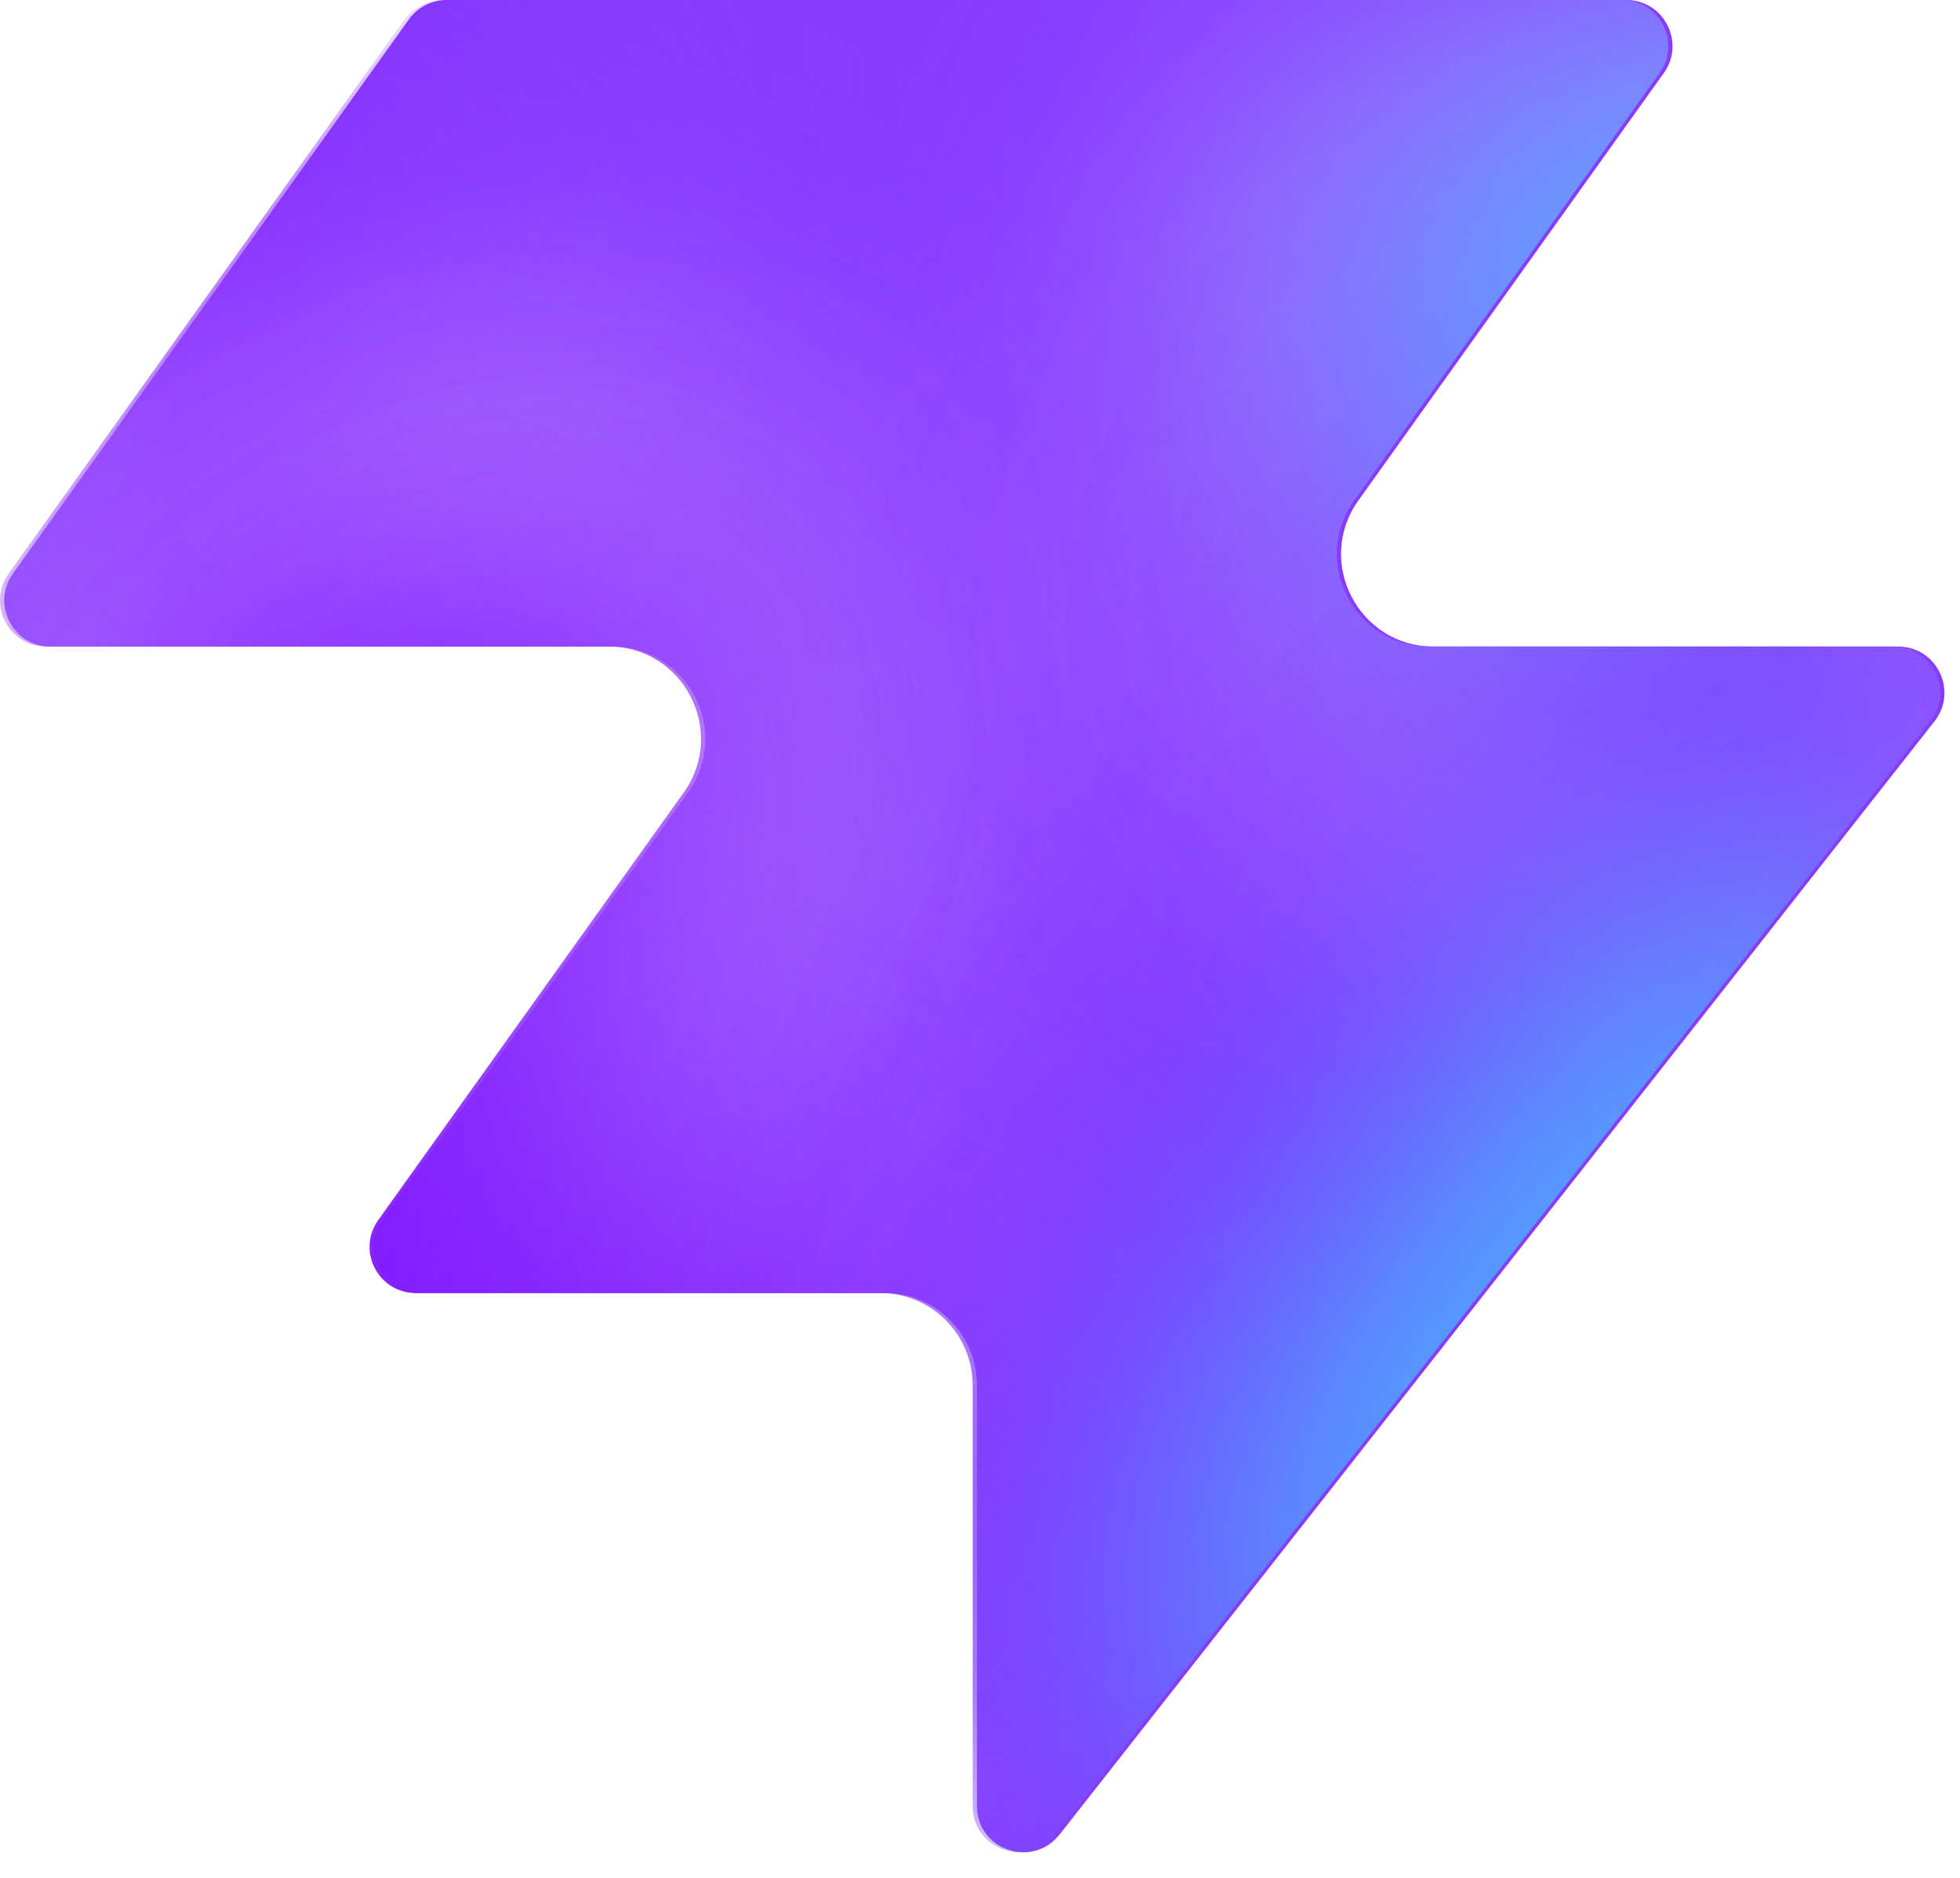
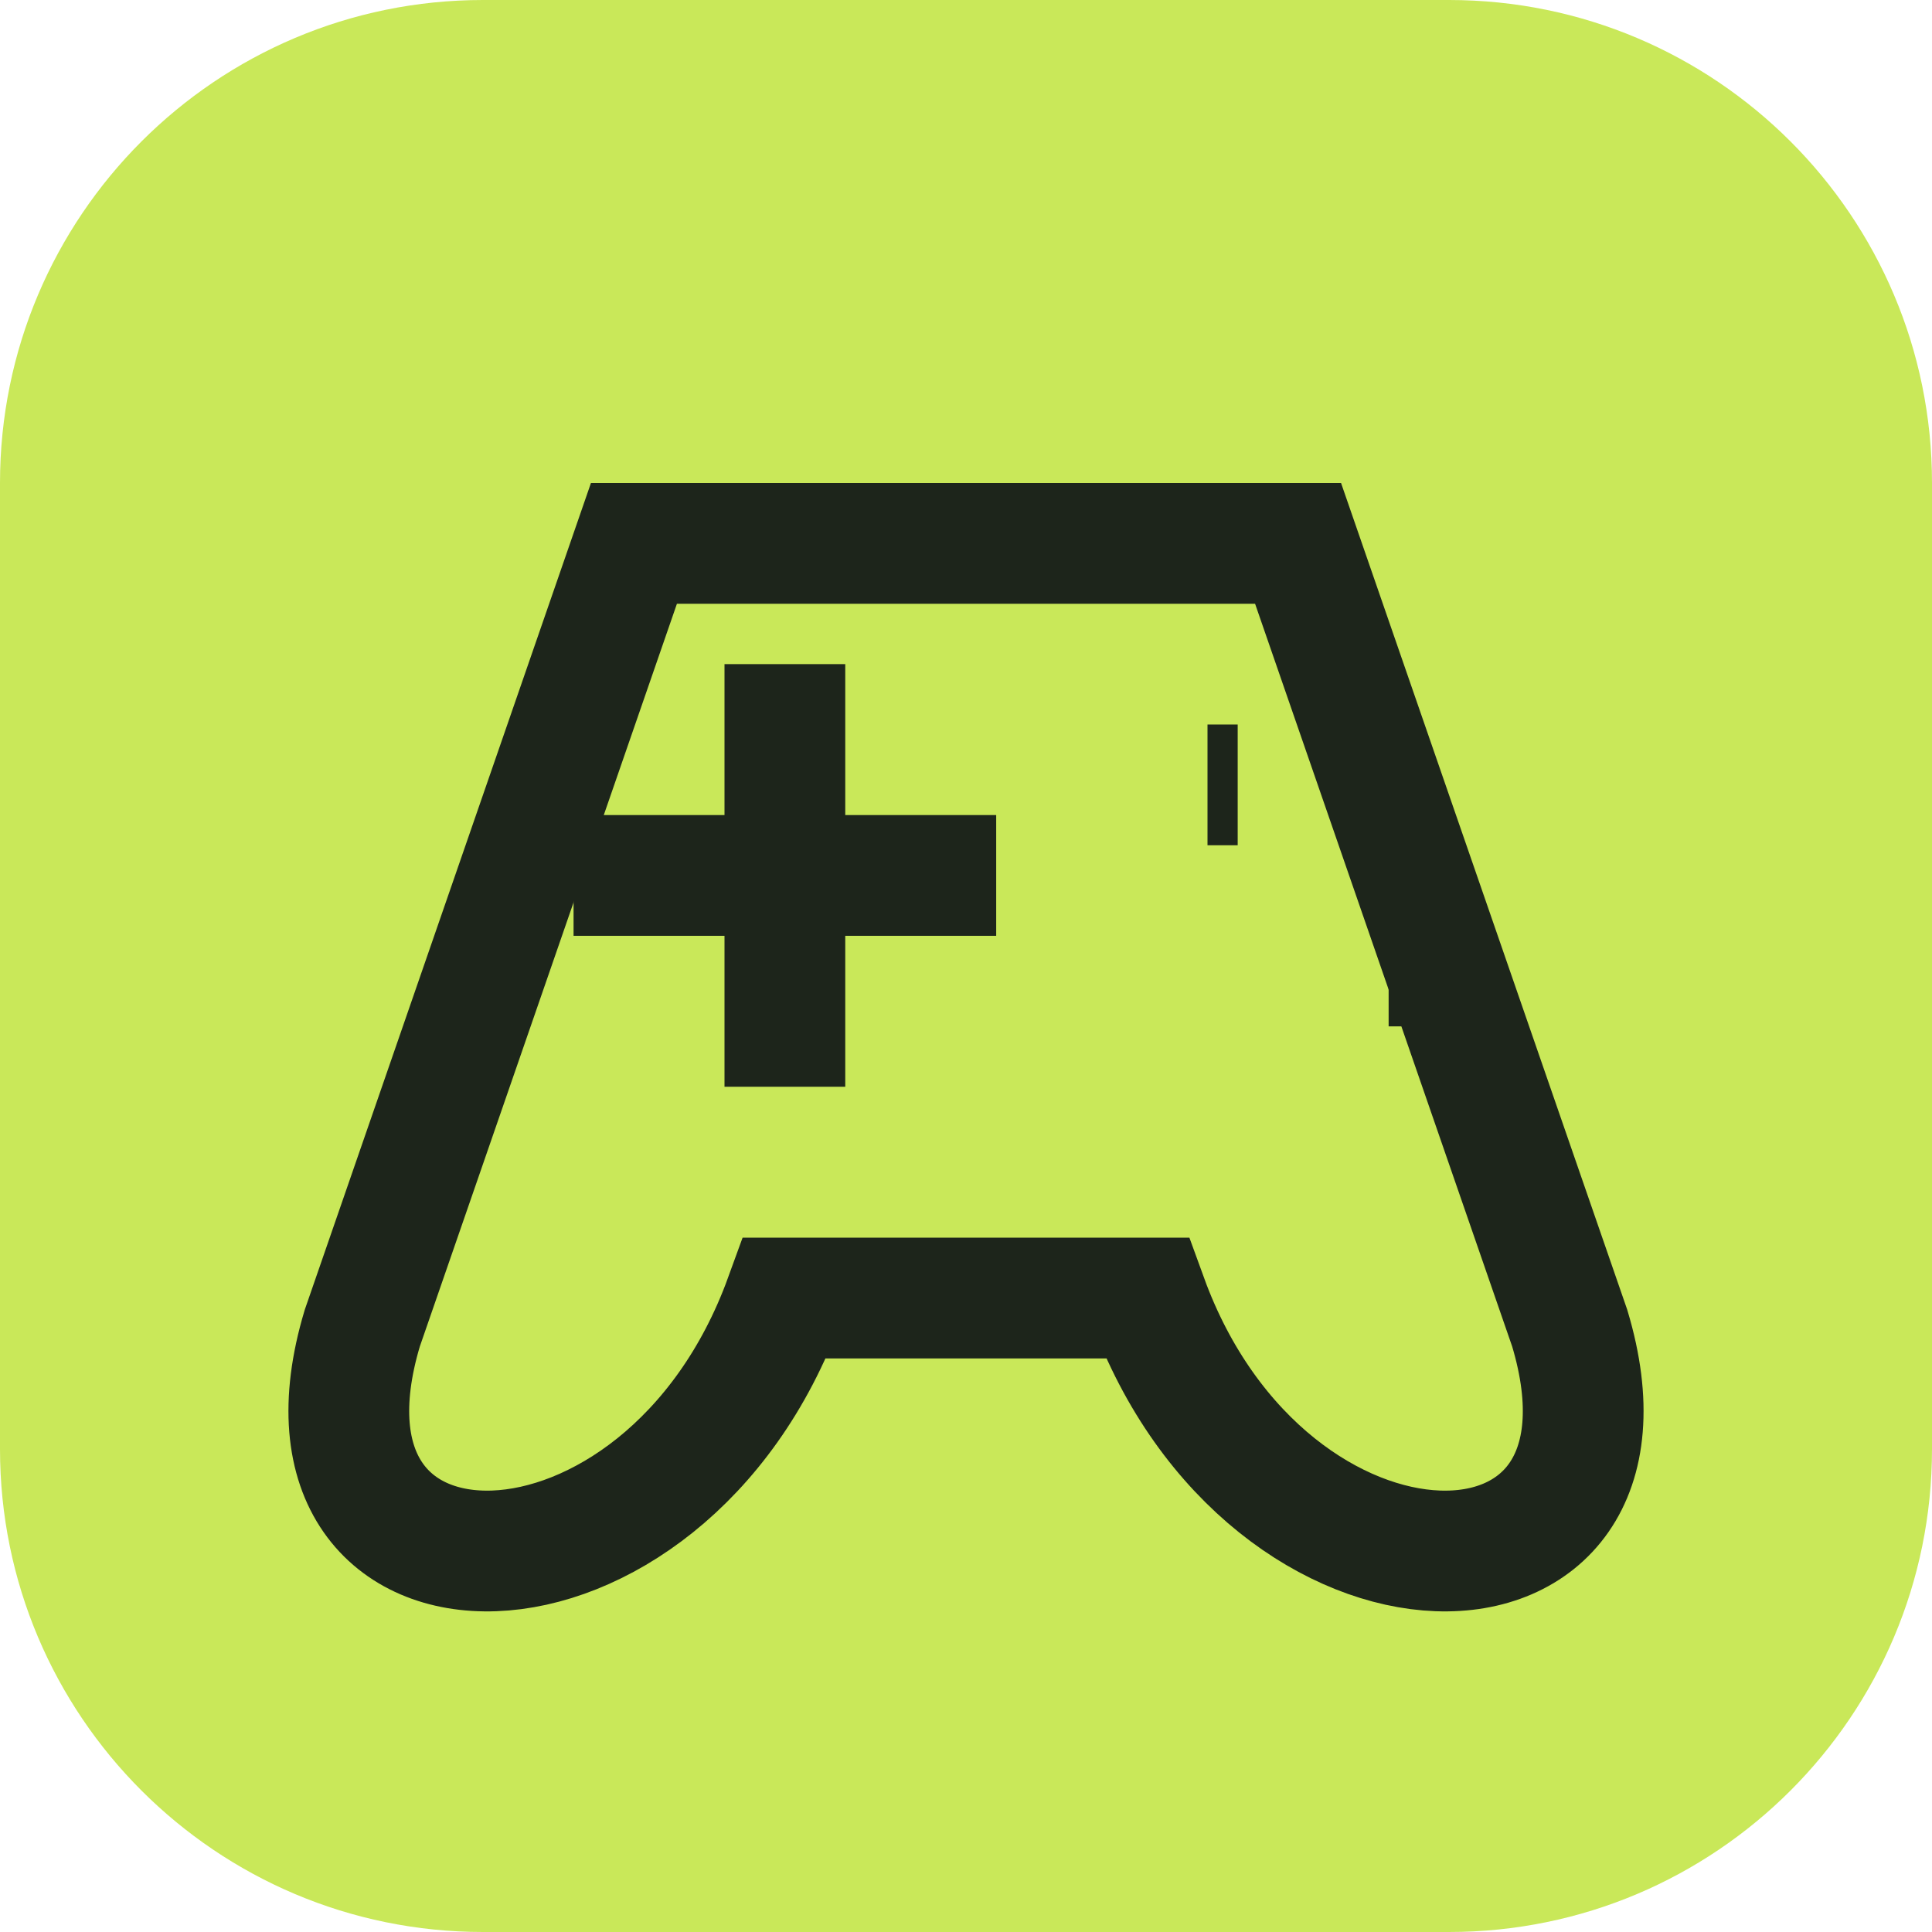
- <svg xmlns="http://www.w3.org/2000/svg" width="48" height="46" fill="none" viewBox="0 0 48 46">
-   <path fill="#863bff" d="M25.946 44.938c-.664.845-2.021.375-2.021-.698V33.937a2.26 2.26 0 0 0-2.262-2.262H10.287c-.92 0-1.456-1.04-.92-1.788l7.48-10.471c1.07-1.497 0-3.578-1.842-3.578H1.237c-.92 0-1.456-1.04-.92-1.788L10.013.474c.214-.297.556-.474.92-.474h28.894c.92 0 1.456 1.04.92 1.788l-7.48 10.471c-1.07 1.498 0 3.579 1.842 3.579h11.377c.943 0 1.473 1.088.89 1.83L25.947 44.94z" style="fill:#863bff;fill:color(display-p3 .525 .23 1);fill-opacity:1" />
-   <mask id="a" width="48" height="46" x="0" y="0" maskUnits="userSpaceOnUse" style="mask-type:alpha">
-     <path fill="#000" d="M25.842 44.938c-.664.844-2.021.375-2.021-.698V33.937a2.26 2.26 0 0 0-2.262-2.262H10.183c-.92 0-1.456-1.04-.92-1.788l7.48-10.471c1.07-1.498 0-3.579-1.842-3.579H1.133c-.92 0-1.456-1.04-.92-1.787L9.91.473c.214-.297.556-.474.92-.474h28.894c.92 0 1.456 1.04.92 1.788l-7.48 10.471c-1.07 1.498 0 3.578 1.842 3.578h11.377c.943 0 1.473 1.088.89 1.832L25.843 44.94z" style="fill:#000;fill-opacity:1" />
-   </mask>
-   <g mask="url(#a)">
-     <g filter="url(#b)">
-       <ellipse cx="5.508" cy="14.704" fill="#ede6ff" rx="5.508" ry="14.704" style="fill:#ede6ff;fill:color(display-p3 .927 .903 1);fill-opacity:1" transform="matrix(.00324 1 1 -.00324 -4.47 31.516)" />
-     </g>
-     <g filter="url(#c)">
-       <ellipse cx="10.399" cy="29.851" fill="#ede6ff" rx="10.399" ry="29.851" style="fill:#ede6ff;fill:color(display-p3 .927 .903 1);fill-opacity:1" transform="matrix(.00324 1 1 -.00324 -39.328 7.883)" />
-     </g>
-     <g filter="url(#d)">
-       <ellipse cx="5.508" cy="30.487" fill="#7e14ff" rx="5.508" ry="30.487" style="fill:#7e14ff;fill:color(display-p3 .492 .077 1);fill-opacity:1" transform="rotate(89.814 -25.913 -14.639)scale(1 -1)" />
-     </g>
-     <g filter="url(#e)">
-       <ellipse cx="5.508" cy="30.599" fill="#7e14ff" rx="5.508" ry="30.599" style="fill:#7e14ff;fill:color(display-p3 .492 .077 1);fill-opacity:1" transform="rotate(89.814 -32.644 -3.334)scale(1 -1)" />
-     </g>
-     <g filter="url(#f)">
-       <ellipse cx="5.508" cy="30.599" fill="#7e14ff" rx="5.508" ry="30.599" style="fill:#7e14ff;fill:color(display-p3 .492 .077 1);fill-opacity:1" transform="matrix(.00324 1 1 -.00324 -34.34 30.47)" />
-     </g>
-     <g filter="url(#g)">
-       <ellipse cx="14.072" cy="22.078" fill="#ede6ff" rx="14.072" ry="22.078" style="fill:#ede6ff;fill:color(display-p3 .927 .903 1);fill-opacity:1" transform="rotate(93.35 24.506 48.493)scale(-1 1)" />
-     </g>
-     <g filter="url(#h)">
-       <ellipse cx="3.47" cy="21.501" fill="#7e14ff" rx="3.47" ry="21.501" style="fill:#7e14ff;fill:color(display-p3 .492 .077 1);fill-opacity:1" transform="rotate(89.009 28.708 47.59)scale(-1 1)" />
-     </g>
-     <g filter="url(#i)">
-       <ellipse cx="3.47" cy="21.501" fill="#7e14ff" rx="3.47" ry="21.501" style="fill:#7e14ff;fill:color(display-p3 .492 .077 1);fill-opacity:1" transform="rotate(89.009 28.708 47.59)scale(-1 1)" />
-     </g>
-     <g filter="url(#j)">
-       <ellipse cx=".387" cy="8.972" fill="#7e14ff" rx="4.407" ry="29.108" style="fill:#7e14ff;fill:color(display-p3 .492 .077 1);fill-opacity:1" transform="rotate(39.51 .387 8.972)" />
-     </g>
-     <g filter="url(#k)">
-       <ellipse cx="47.523" cy="-6.092" fill="#7e14ff" rx="4.407" ry="29.108" style="fill:#7e14ff;fill:color(display-p3 .492 .077 1);fill-opacity:1" transform="rotate(37.892 47.523 -6.092)" />
-     </g>
-     <g filter="url(#l)">
-       <ellipse cx="41.412" cy="6.333" fill="#47bfff" rx="5.971" ry="9.665" style="fill:#47bfff;fill:color(display-p3 .28 .748 1);fill-opacity:1" transform="rotate(37.892 41.412 6.333)" />
-     </g>
-     <g filter="url(#m)">
-       <ellipse cx="-1.879" cy="38.332" fill="#7e14ff" rx="4.407" ry="29.108" style="fill:#7e14ff;fill:color(display-p3 .492 .077 1);fill-opacity:1" transform="rotate(37.892 -1.88 38.332)" />
-     </g>
-     <g filter="url(#n)">
-       <ellipse cx="-1.879" cy="38.332" fill="#7e14ff" rx="4.407" ry="29.108" style="fill:#7e14ff;fill:color(display-p3 .492 .077 1);fill-opacity:1" transform="rotate(37.892 -1.88 38.332)" />
-     </g>
-     <g filter="url(#o)">
-       <ellipse cx="35.651" cy="29.907" fill="#7e14ff" rx="4.407" ry="29.108" style="fill:#7e14ff;fill:color(display-p3 .492 .077 1);fill-opacity:1" transform="rotate(37.892 35.651 29.907)" />
-     </g>
-     <g filter="url(#p)">
-       <ellipse cx="38.418" cy="32.4" fill="#47bfff" rx="5.971" ry="15.297" style="fill:#47bfff;fill:color(display-p3 .28 .748 1);fill-opacity:1" transform="rotate(37.892 38.418 32.4)" />
-     </g>
-   </g>
-   <defs>
-     <filter id="b" width="60.045" height="41.654" x="-19.77" y="16.149" color-interpolation-filters="sRGB" filterUnits="userSpaceOnUse">
-       <feFlood flood-opacity="0" result="BackgroundImageFix" />
-       <feBlend in="SourceGraphic" in2="BackgroundImageFix" result="shape" />
-       <feGaussianBlur result="effect1_foregroundBlur_2002_17158" stdDeviation="7.659" />
-     </filter>
-     <filter id="c" width="90.34" height="51.437" x="-54.613" y="-7.533" color-interpolation-filters="sRGB" filterUnits="userSpaceOnUse">
-       <feFlood flood-opacity="0" result="BackgroundImageFix" />
-       <feBlend in="SourceGraphic" in2="BackgroundImageFix" result="shape" />
-       <feGaussianBlur result="effect1_foregroundBlur_2002_17158" stdDeviation="7.659" />
-     </filter>
-     <filter id="d" width="79.355" height="29.4" x="-49.64" y="2.03" color-interpolation-filters="sRGB" filterUnits="userSpaceOnUse">
-       <feFlood flood-opacity="0" result="BackgroundImageFix" />
-       <feBlend in="SourceGraphic" in2="BackgroundImageFix" result="shape" />
-       <feGaussianBlur result="effect1_foregroundBlur_2002_17158" stdDeviation="4.596" />
-     </filter>
-     <filter id="e" width="79.579" height="29.4" x="-45.045" y="20.029" color-interpolation-filters="sRGB" filterUnits="userSpaceOnUse">
-       <feFlood flood-opacity="0" result="BackgroundImageFix" />
-       <feBlend in="SourceGraphic" in2="BackgroundImageFix" result="shape" />
-       <feGaussianBlur result="effect1_foregroundBlur_2002_17158" stdDeviation="4.596" />
-     </filter>
-     <filter id="f" width="79.579" height="29.4" x="-43.513" y="21.178" color-interpolation-filters="sRGB" filterUnits="userSpaceOnUse">
-       <feFlood flood-opacity="0" result="BackgroundImageFix" />
-       <feBlend in="SourceGraphic" in2="BackgroundImageFix" result="shape" />
-       <feGaussianBlur result="effect1_foregroundBlur_2002_17158" stdDeviation="4.596" />
-     </filter>
-     <filter id="g" width="74.749" height="58.852" x="15.756" y="-17.901" color-interpolation-filters="sRGB" filterUnits="userSpaceOnUse">
-       <feFlood flood-opacity="0" result="BackgroundImageFix" />
-       <feBlend in="SourceGraphic" in2="BackgroundImageFix" result="shape" />
-       <feGaussianBlur result="effect1_foregroundBlur_2002_17158" stdDeviation="7.659" />
-     </filter>
-     <filter id="h" width="61.377" height="25.362" x="23.548" y="2.284" color-interpolation-filters="sRGB" filterUnits="userSpaceOnUse">
-       <feFlood flood-opacity="0" result="BackgroundImageFix" />
-       <feBlend in="SourceGraphic" in2="BackgroundImageFix" result="shape" />
-       <feGaussianBlur result="effect1_foregroundBlur_2002_17158" stdDeviation="4.596" />
-     </filter>
-     <filter id="i" width="61.377" height="25.362" x="23.548" y="2.284" color-interpolation-filters="sRGB" filterUnits="userSpaceOnUse">
-       <feFlood flood-opacity="0" result="BackgroundImageFix" />
-       <feBlend in="SourceGraphic" in2="BackgroundImageFix" result="shape" />
-       <feGaussianBlur result="effect1_foregroundBlur_2002_17158" stdDeviation="4.596" />
-     </filter>
-     <filter id="j" width="56.045" height="63.649" x="-27.636" y="-22.853" color-interpolation-filters="sRGB" filterUnits="userSpaceOnUse">
-       <feFlood flood-opacity="0" result="BackgroundImageFix" />
-       <feBlend in="SourceGraphic" in2="BackgroundImageFix" result="shape" />
-       <feGaussianBlur result="effect1_foregroundBlur_2002_17158" stdDeviation="4.596" />
-     </filter>
-     <filter id="k" width="54.814" height="64.646" x="20.116" y="-38.415" color-interpolation-filters="sRGB" filterUnits="userSpaceOnUse">
-       <feFlood flood-opacity="0" result="BackgroundImageFix" />
-       <feBlend in="SourceGraphic" in2="BackgroundImageFix" result="shape" />
-       <feGaussianBlur result="effect1_foregroundBlur_2002_17158" stdDeviation="4.596" />
-     </filter>
-     <filter id="l" width="33.541" height="35.313" x="24.641" y="-11.323" color-interpolation-filters="sRGB" filterUnits="userSpaceOnUse">
-       <feFlood flood-opacity="0" result="BackgroundImageFix" />
-       <feBlend in="SourceGraphic" in2="BackgroundImageFix" result="shape" />
-       <feGaussianBlur result="effect1_foregroundBlur_2002_17158" stdDeviation="4.596" />
-     </filter>
-     <filter id="m" width="54.814" height="64.646" x="-29.286" y="6.009" color-interpolation-filters="sRGB" filterUnits="userSpaceOnUse">
-       <feFlood flood-opacity="0" result="BackgroundImageFix" />
-       <feBlend in="SourceGraphic" in2="BackgroundImageFix" result="shape" />
-       <feGaussianBlur result="effect1_foregroundBlur_2002_17158" stdDeviation="4.596" />
-     </filter>
-     <filter id="n" width="54.814" height="64.646" x="-29.286" y="6.009" color-interpolation-filters="sRGB" filterUnits="userSpaceOnUse">
-       <feFlood flood-opacity="0" result="BackgroundImageFix" />
-       <feBlend in="SourceGraphic" in2="BackgroundImageFix" result="shape" />
-       <feGaussianBlur result="effect1_foregroundBlur_2002_17158" stdDeviation="4.596" />
-     </filter>
-     <filter id="o" width="54.814" height="64.646" x="8.244" y="-2.416" color-interpolation-filters="sRGB" filterUnits="userSpaceOnUse">
-       <feFlood flood-opacity="0" result="BackgroundImageFix" />
-       <feBlend in="SourceGraphic" in2="BackgroundImageFix" result="shape" />
-       <feGaussianBlur result="effect1_foregroundBlur_2002_17158" stdDeviation="4.596" />
-     </filter>
-     <filter id="p" width="39.409" height="43.623" x="18.713" y="10.588" color-interpolation-filters="sRGB" filterUnits="userSpaceOnUse">
-       <feFlood flood-opacity="0" result="BackgroundImageFix" />
-       <feBlend in="SourceGraphic" in2="BackgroundImageFix" result="shape" />
-       <feGaussianBlur result="effect1_foregroundBlur_2002_17158" stdDeviation="4.596" />
-     </filter>
-   </defs>
+ <svg xmlns="http://www.w3.org/2000/svg" viewBox="0 0 64 64">
+   <rect width="64" height="64" rx="16" fill="#c9e859" />
+   <path d="M21 18h22l9 26c3 10-10 10-14-1H26c-4 11-17 11-14 1Z" fill="none" stroke="#1d251b" stroke-width="4" />
+   <path d="M19 29h14m-7-7v14m14-10h1m5 6h1" stroke="#1d251b" stroke-width="4" />
</svg>
